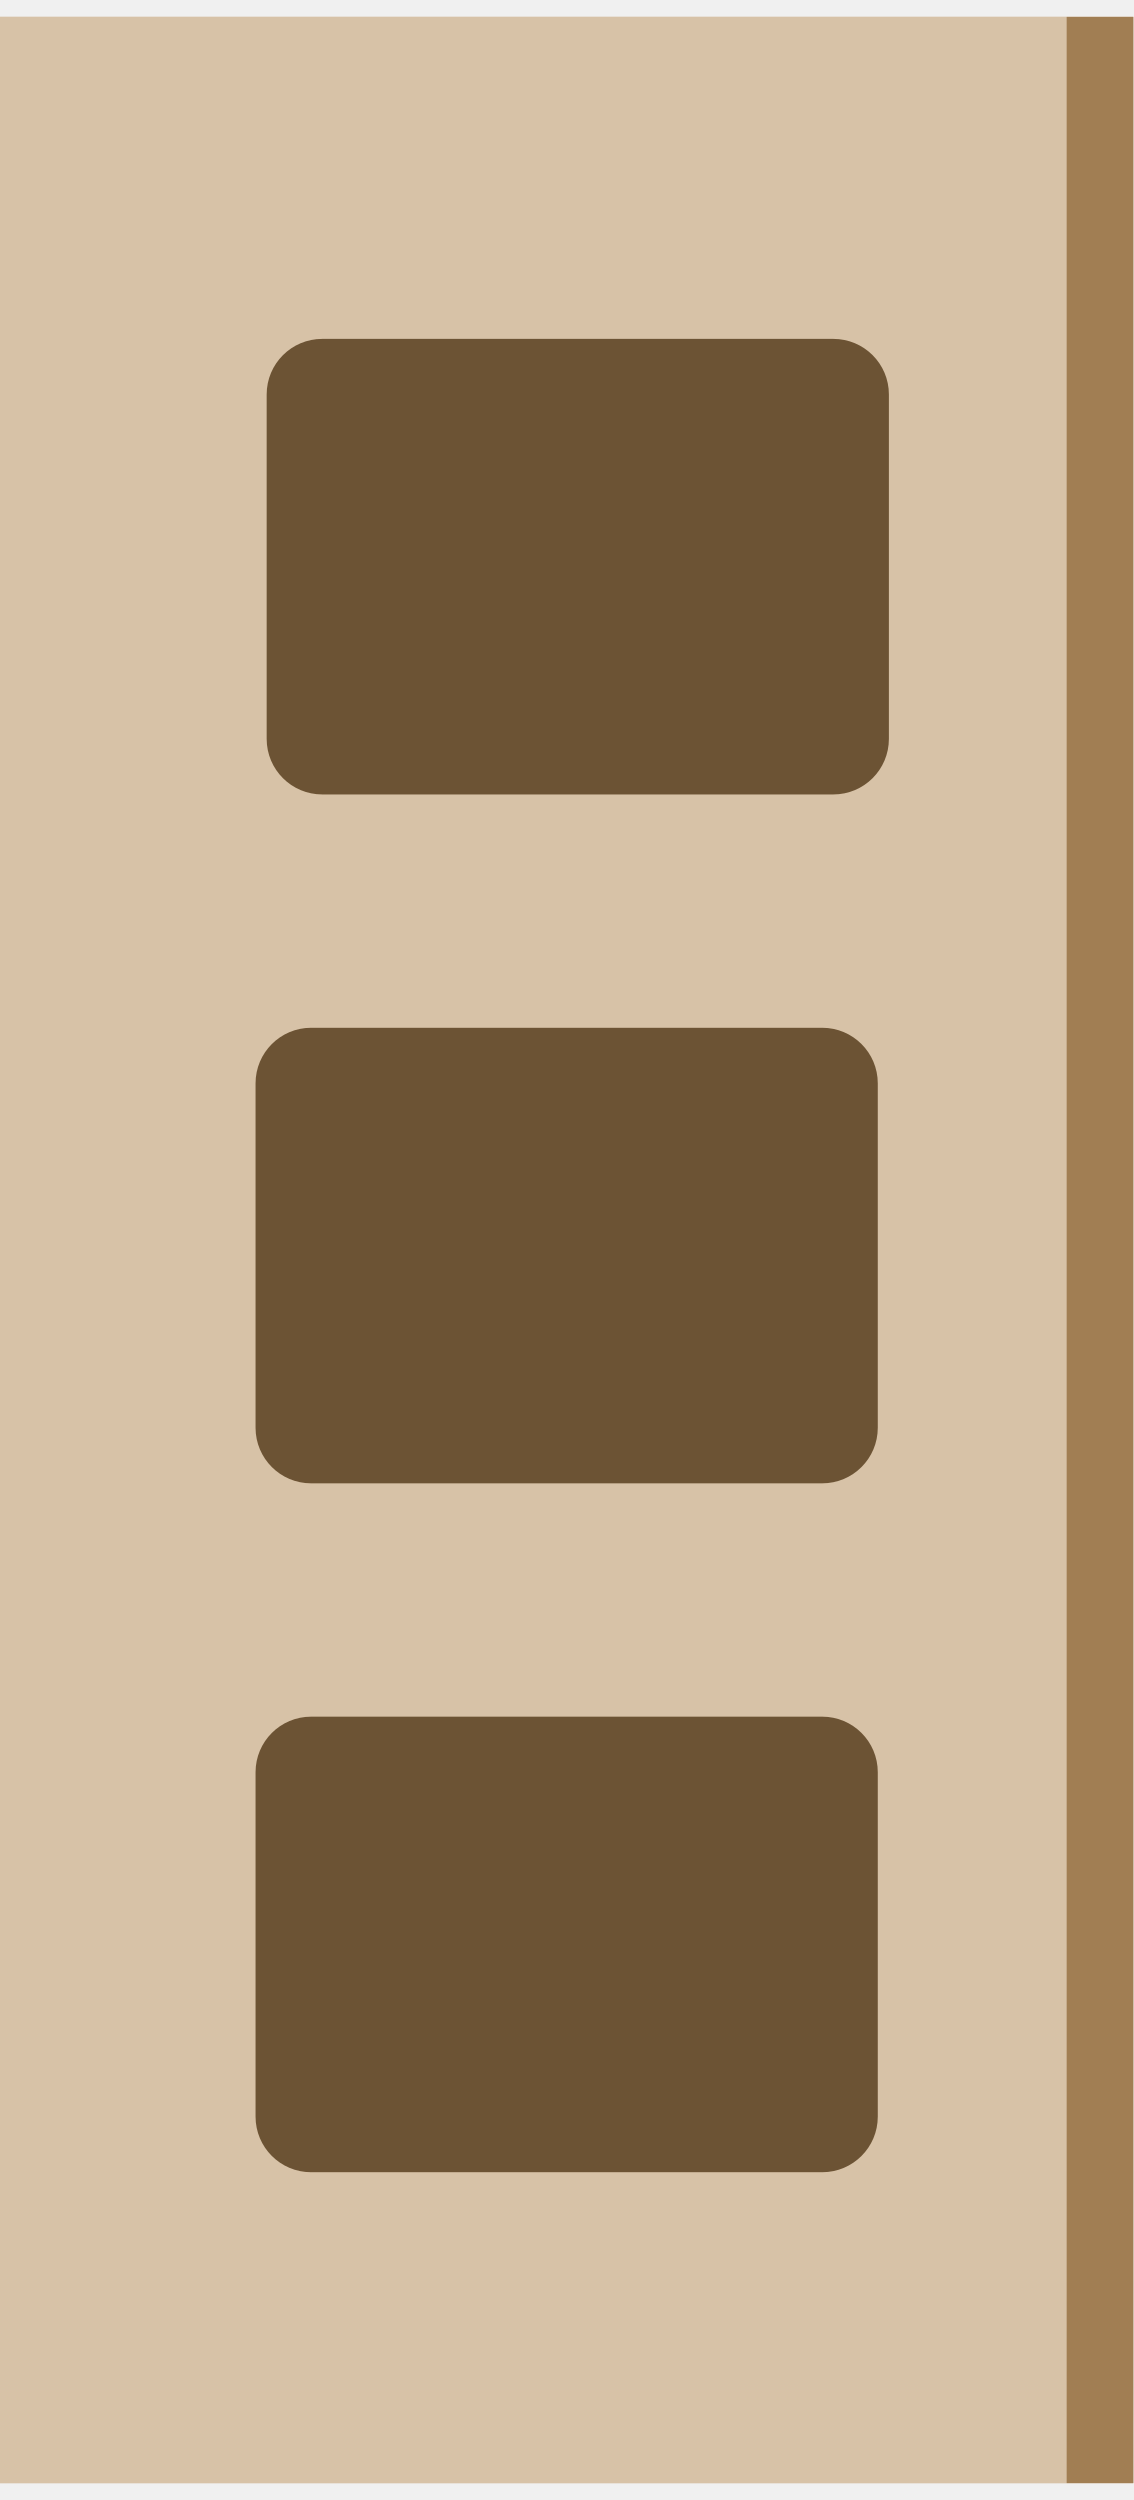
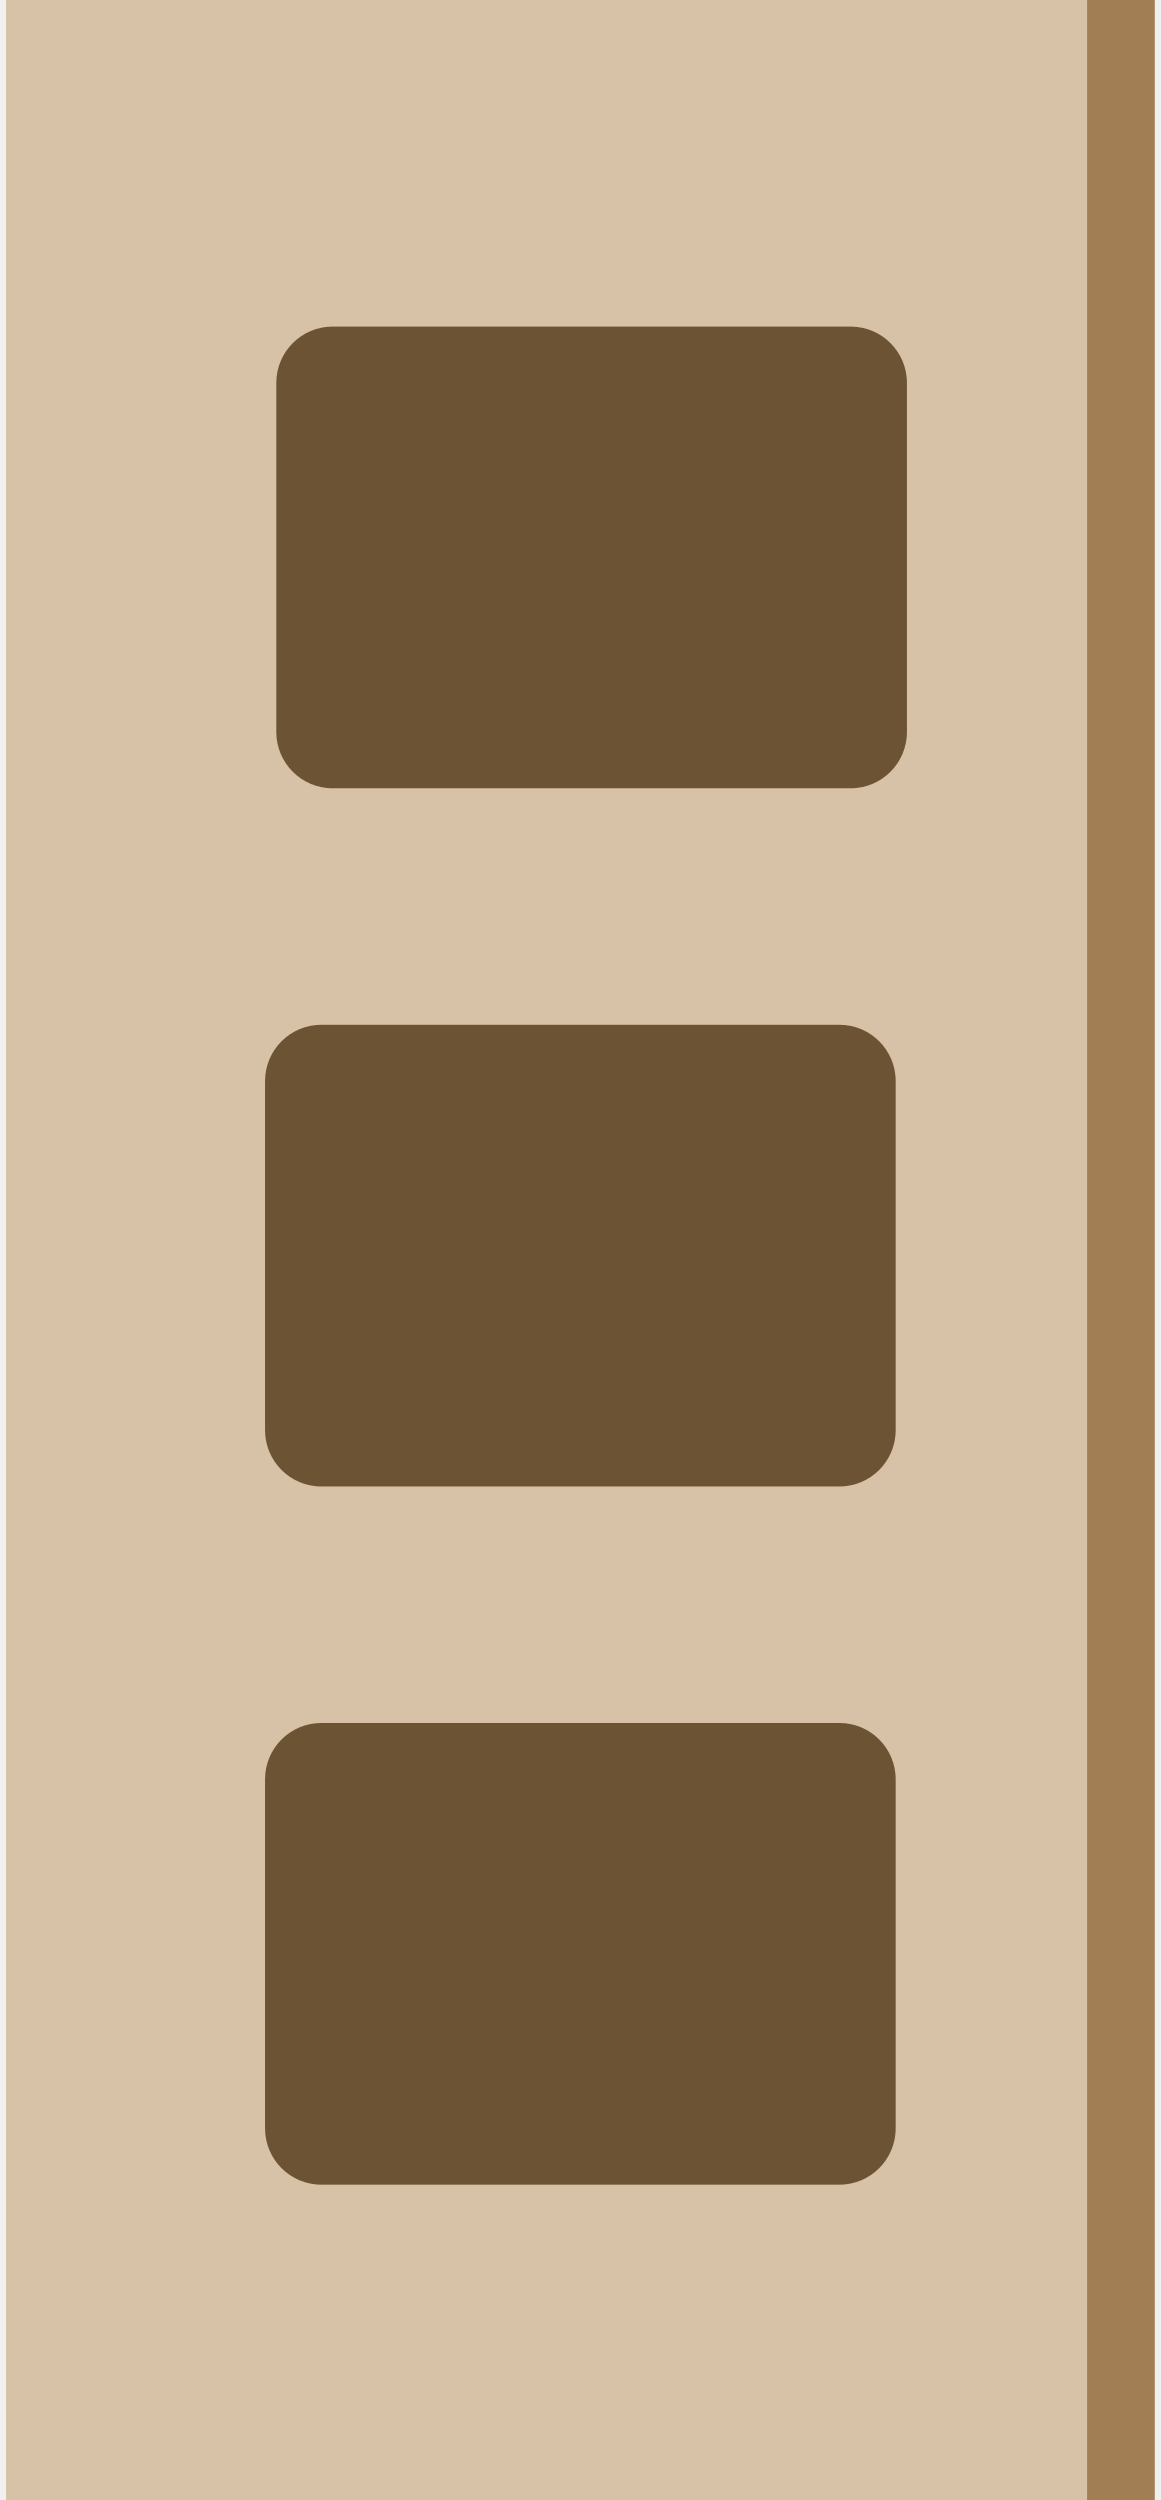
- <svg xmlns="http://www.w3.org/2000/svg" width="102" height="225" viewBox="0 0 102 222" fill="none">
+ <svg xmlns="http://www.w3.org/2000/svg" width="104" height="224" viewBox="0 0 102 222" fill="none">
  <mask id="path-1-inside-1_38_78" fill="white">
    <path d="M0 0H102V222H0V0Z" />
  </mask>
  <path d="M0 0H102V222H0V0Z" fill="#D7C2A7" />
  <path d="M96 0V222H108V0H96Z" fill="#A17E53" mask="url(#path-1-inside-1_38_78)" />
  <rect x="23" y="91" width="56" height="41" rx="5" fill="#6C5334" />
  <rect x="23" y="153" width="56" height="41" rx="5" fill="#6C5334" />
  <rect x="24" y="29" width="56" height="41" rx="5" fill="#6C5334" />
</svg>
